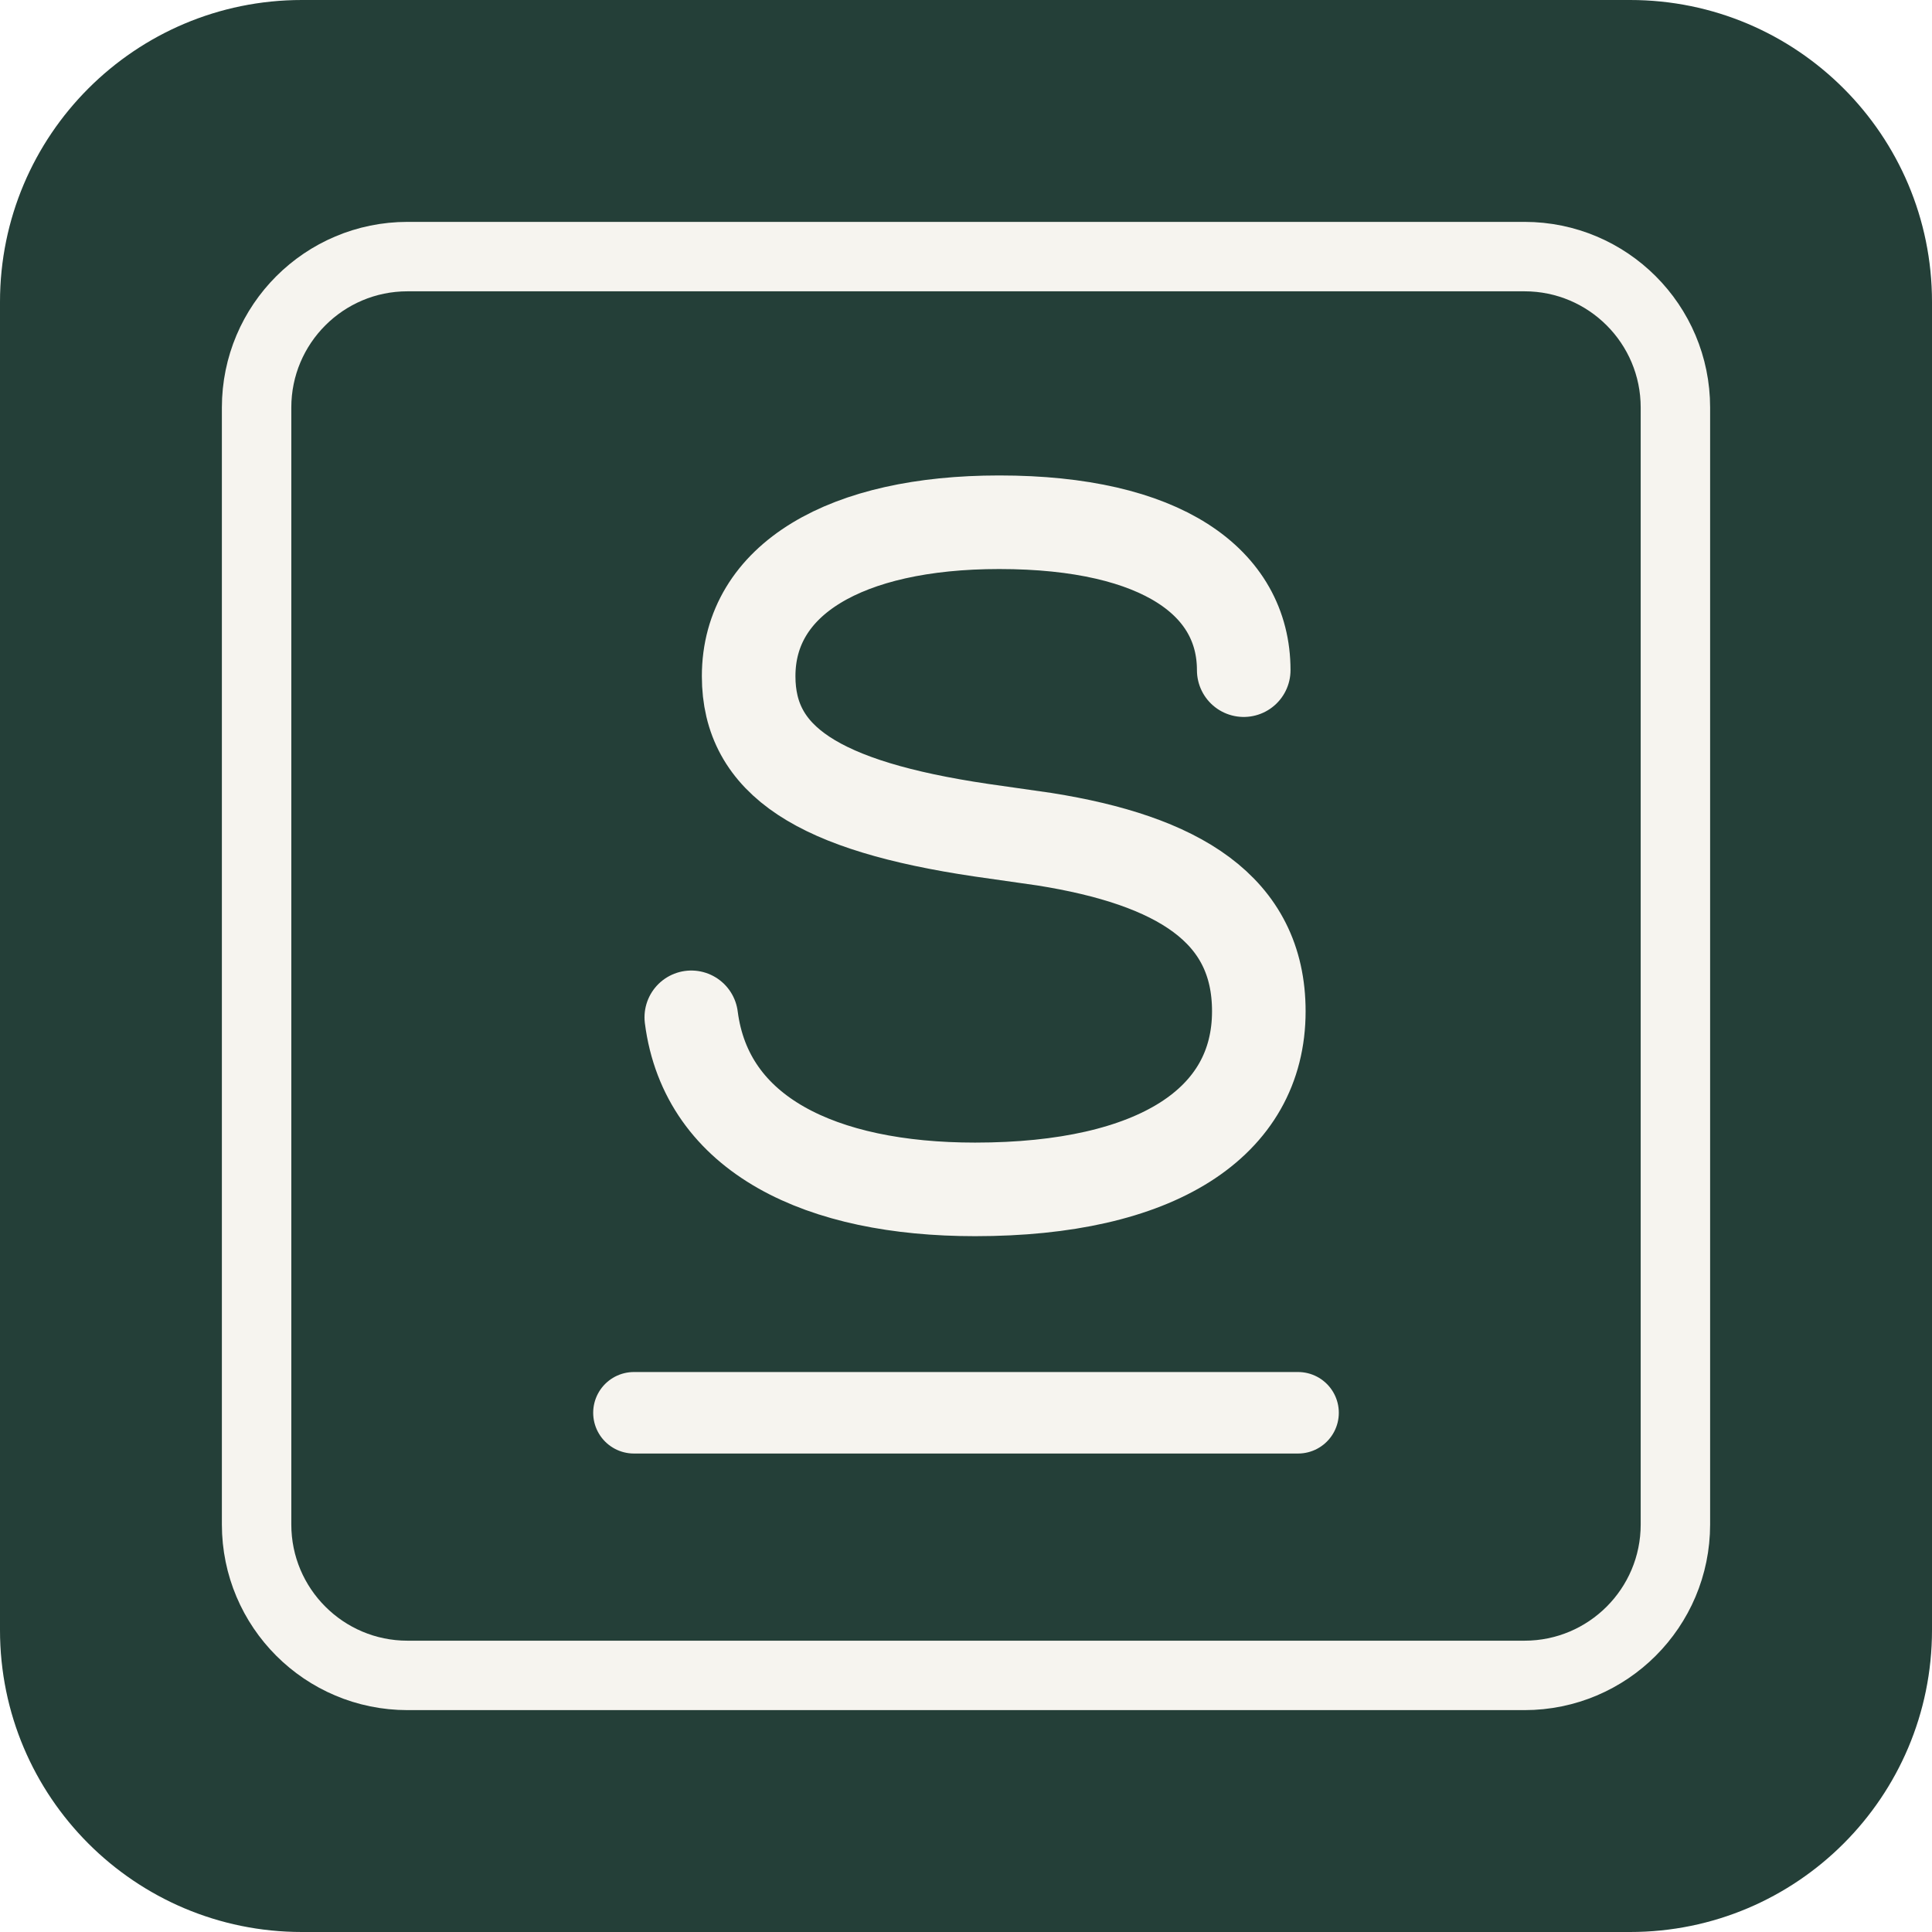
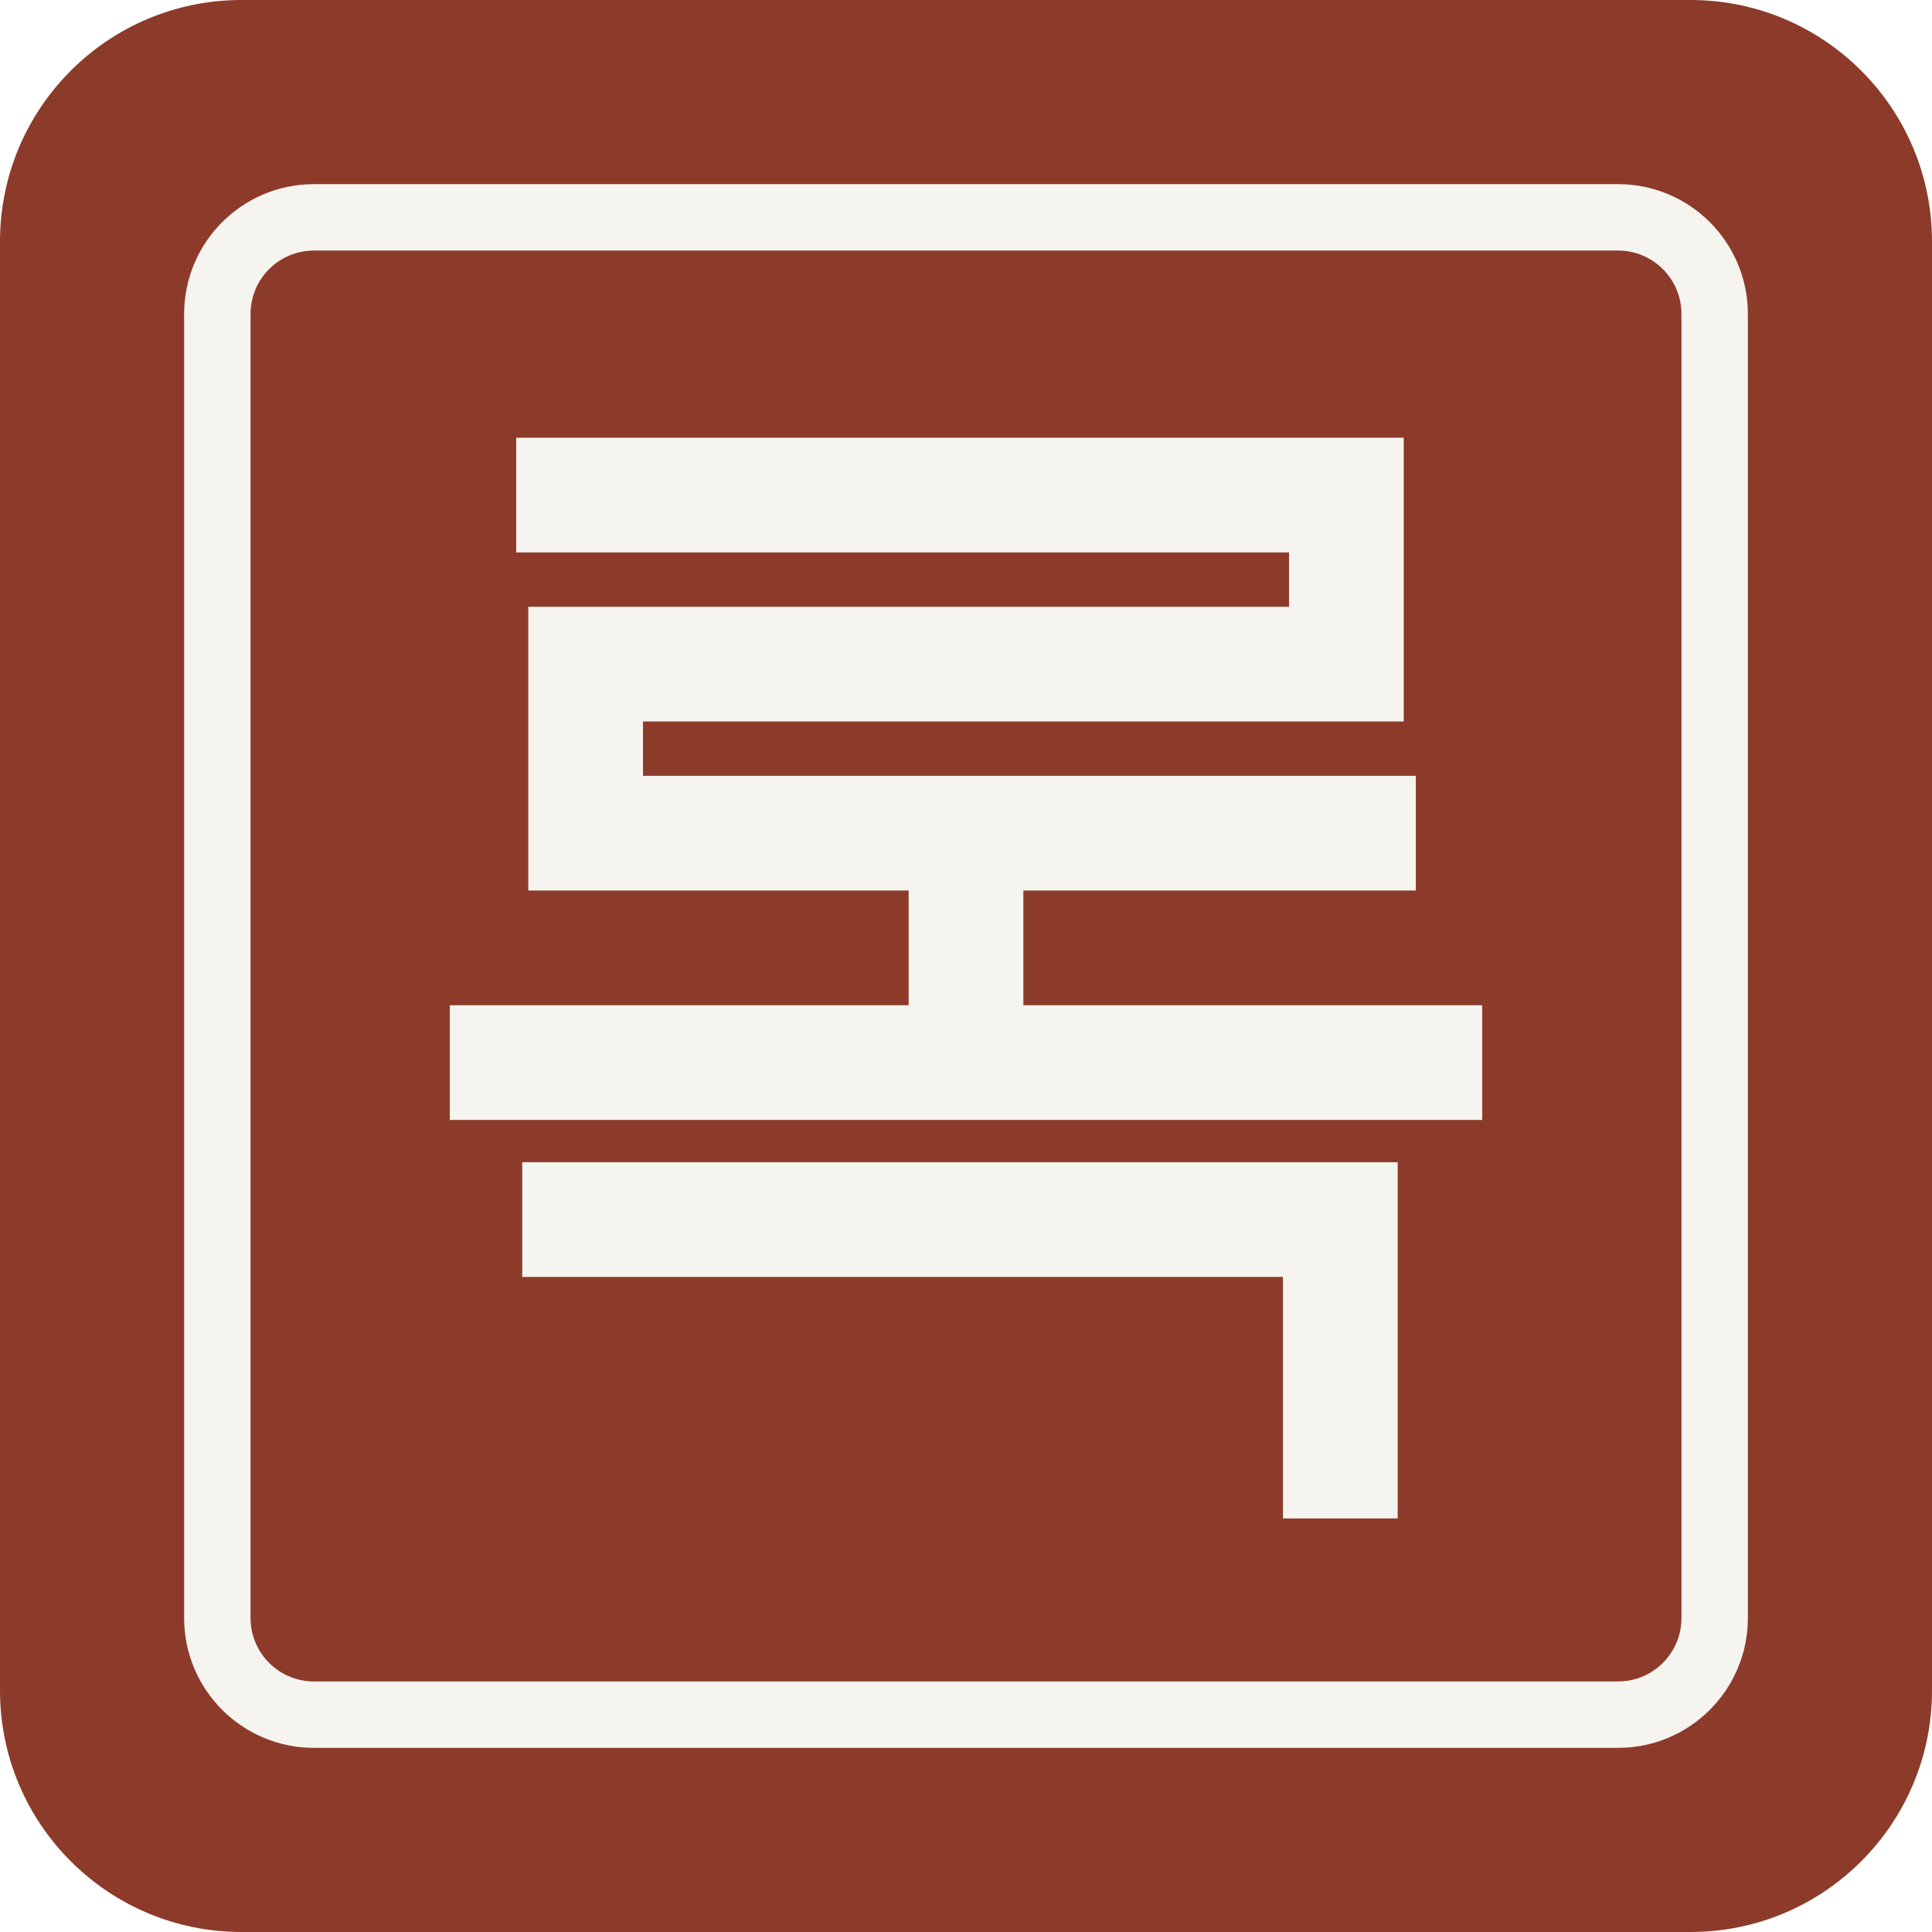
<svg xmlns="http://www.w3.org/2000/svg" viewBox="0 0 32 32">
-   <rect width="32" height="32" rx="5" fill="#243F38" />
-   <rect x="4.25" y="4.25" width="23.5" height="23.5" rx="2.5" fill="none" stroke="#F6F4EF" stroke-width="1.15" />
-   <path d="M20.6 11.1c0-1.45-1.35-2.45-4.05-2.45-2.55 0-4.15.95-4.15 2.55 0 1.4 1.15 2.15 3.85 2.55l1.05.15c2.2.35 3.55 1.15 3.55 2.85 0 1.85-1.7 2.95-4.7 2.95-2.55 0-4.45-.9-4.7-2.85" fill="none" stroke="#F6F4EF" stroke-width="1.55" stroke-linecap="round" />
-   <path d="M10.5 23.4h11" fill="none" stroke="#F6F4EF" stroke-width="1.35" stroke-linecap="round" />
+   <rect width="32" height="32" rx="4" fill="#8c3b2a" />
+   <rect x="3.6" y="3.6" width="24.8" height="24.8" rx="1.6" fill="none" stroke="#f6f4ef" stroke-width="1.1" />
+   <g fill="none" stroke="#f6f4ef" stroke-width="1.9" stroke-linecap="square" stroke-linejoin="miter">
+     <path d="M9.5 8.2H22.3V11H9.7V13.8H22.5" />
+     <path d="M16 14.9V17.4" />
+     <path d="M8.4 17.6H23.6" />
+     <path d="M9.6 20.2H22.2V24.2" />
+   </g>
</svg>
